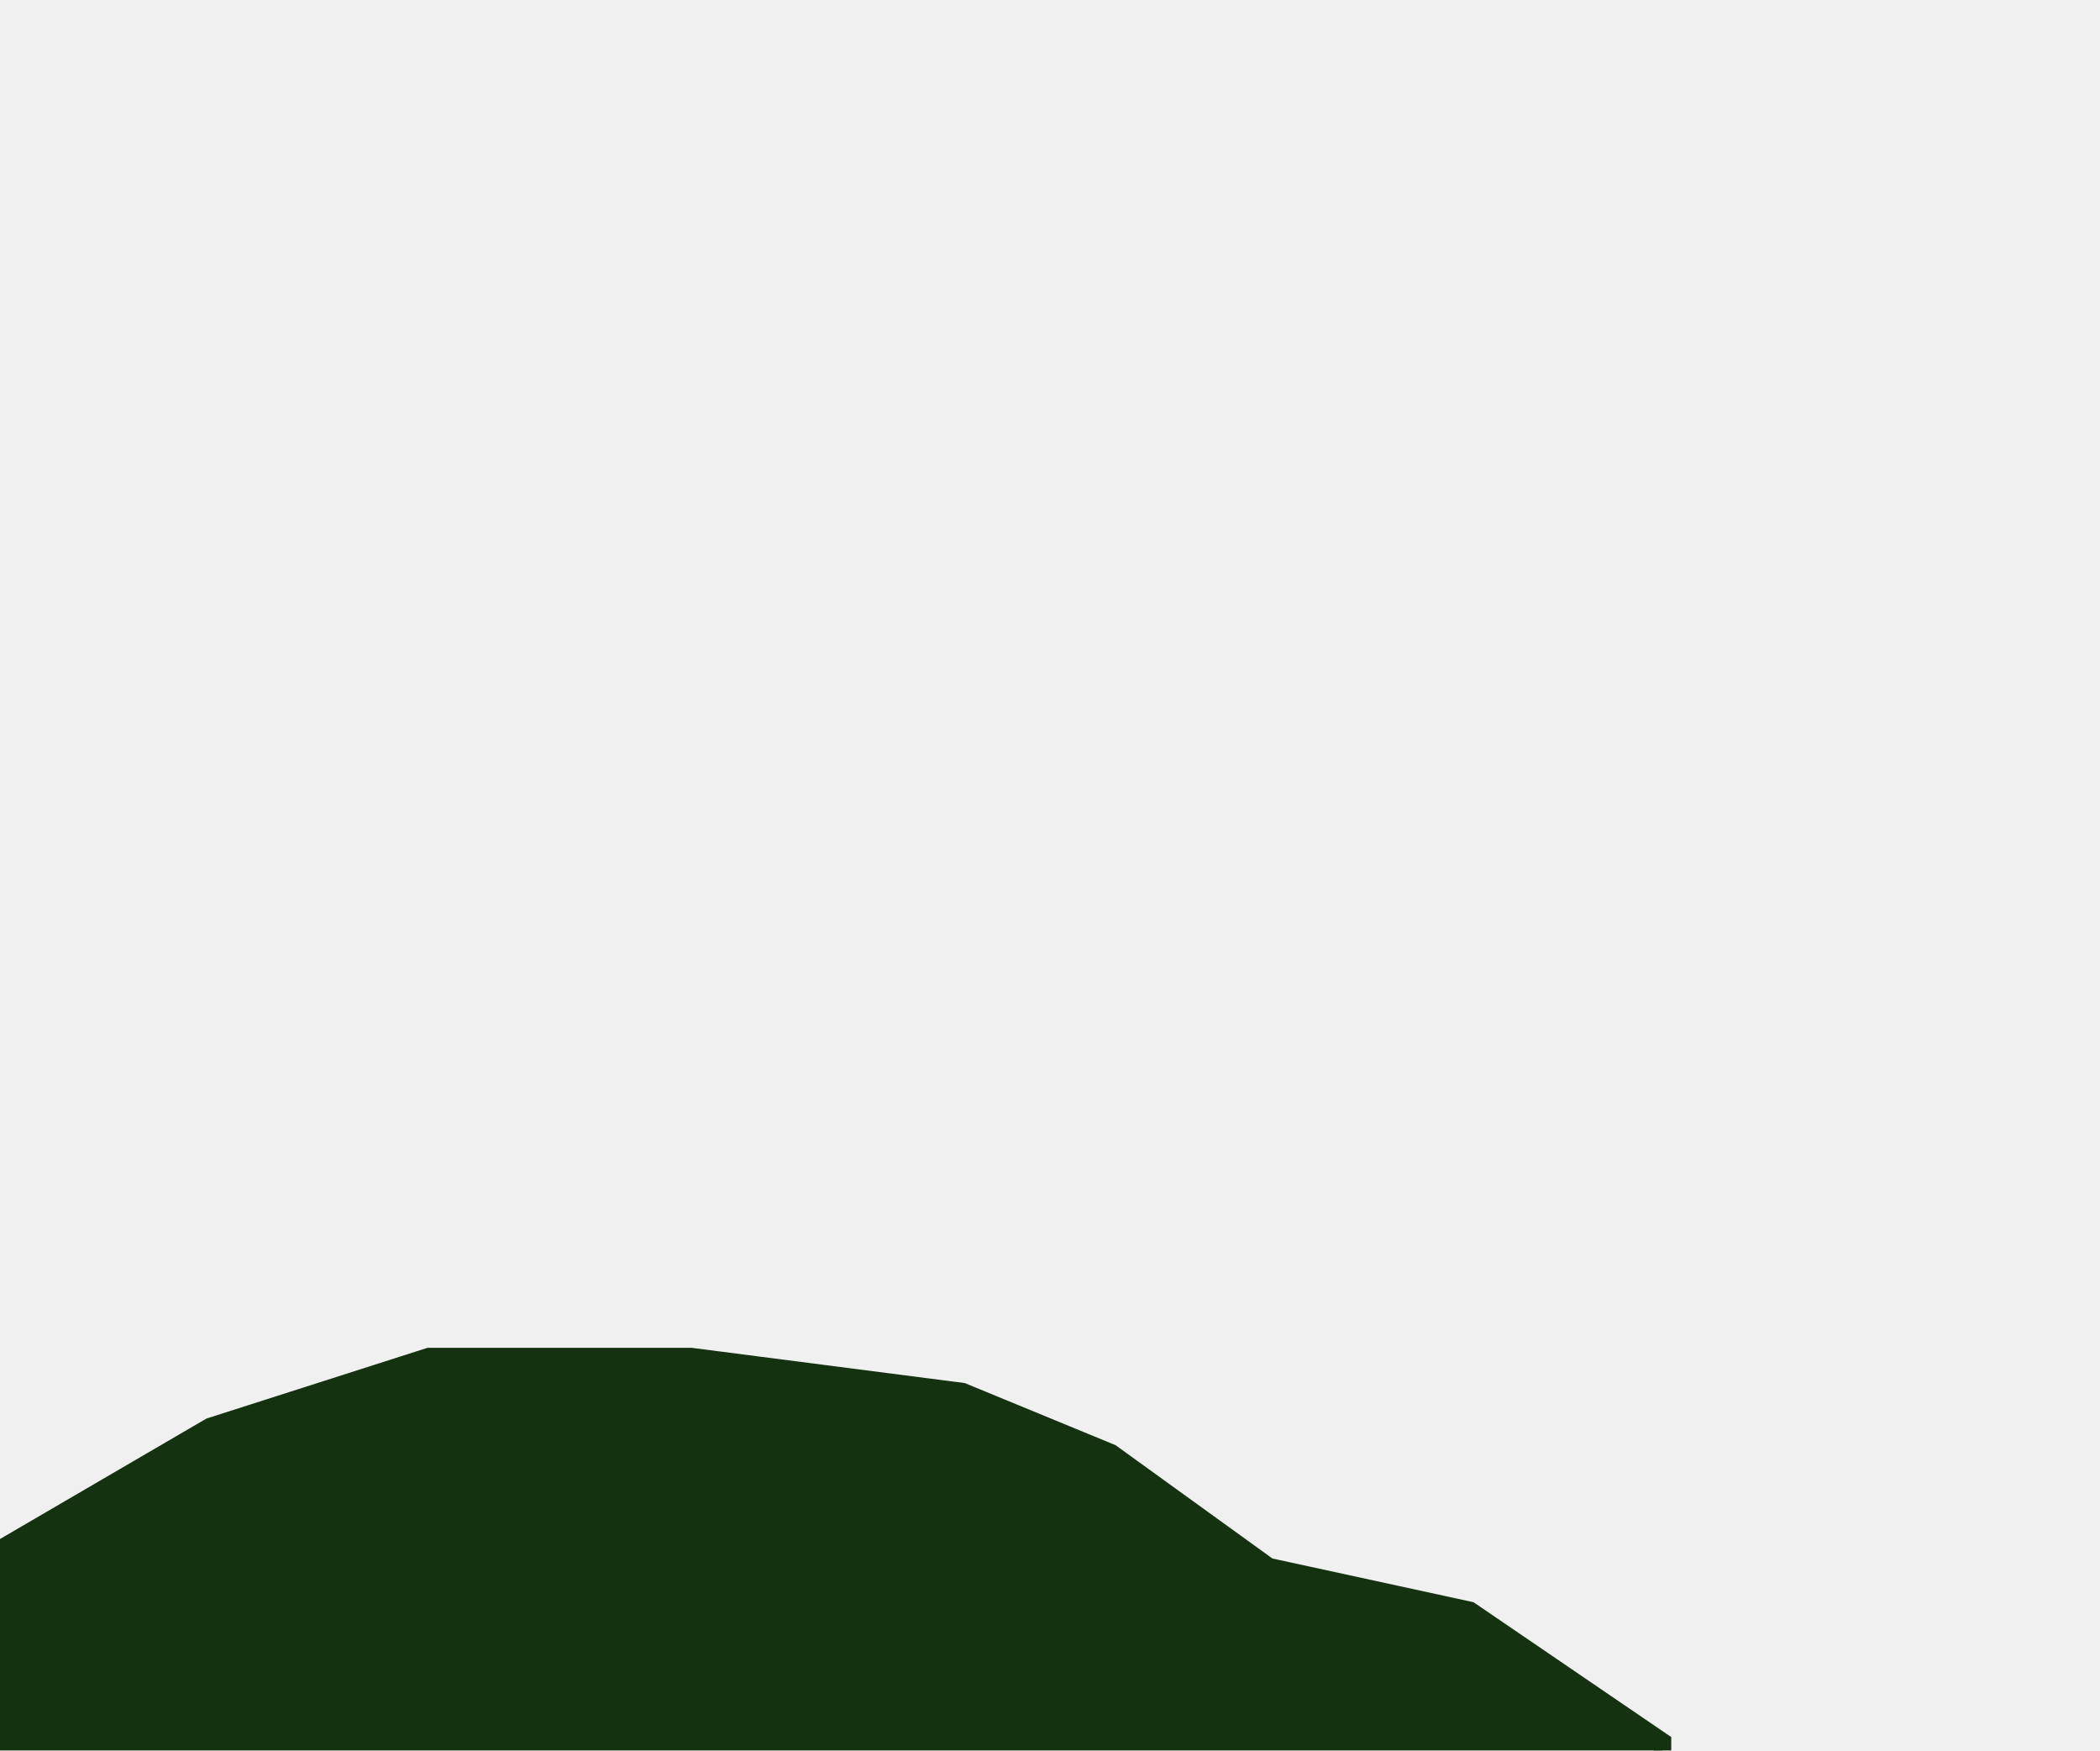
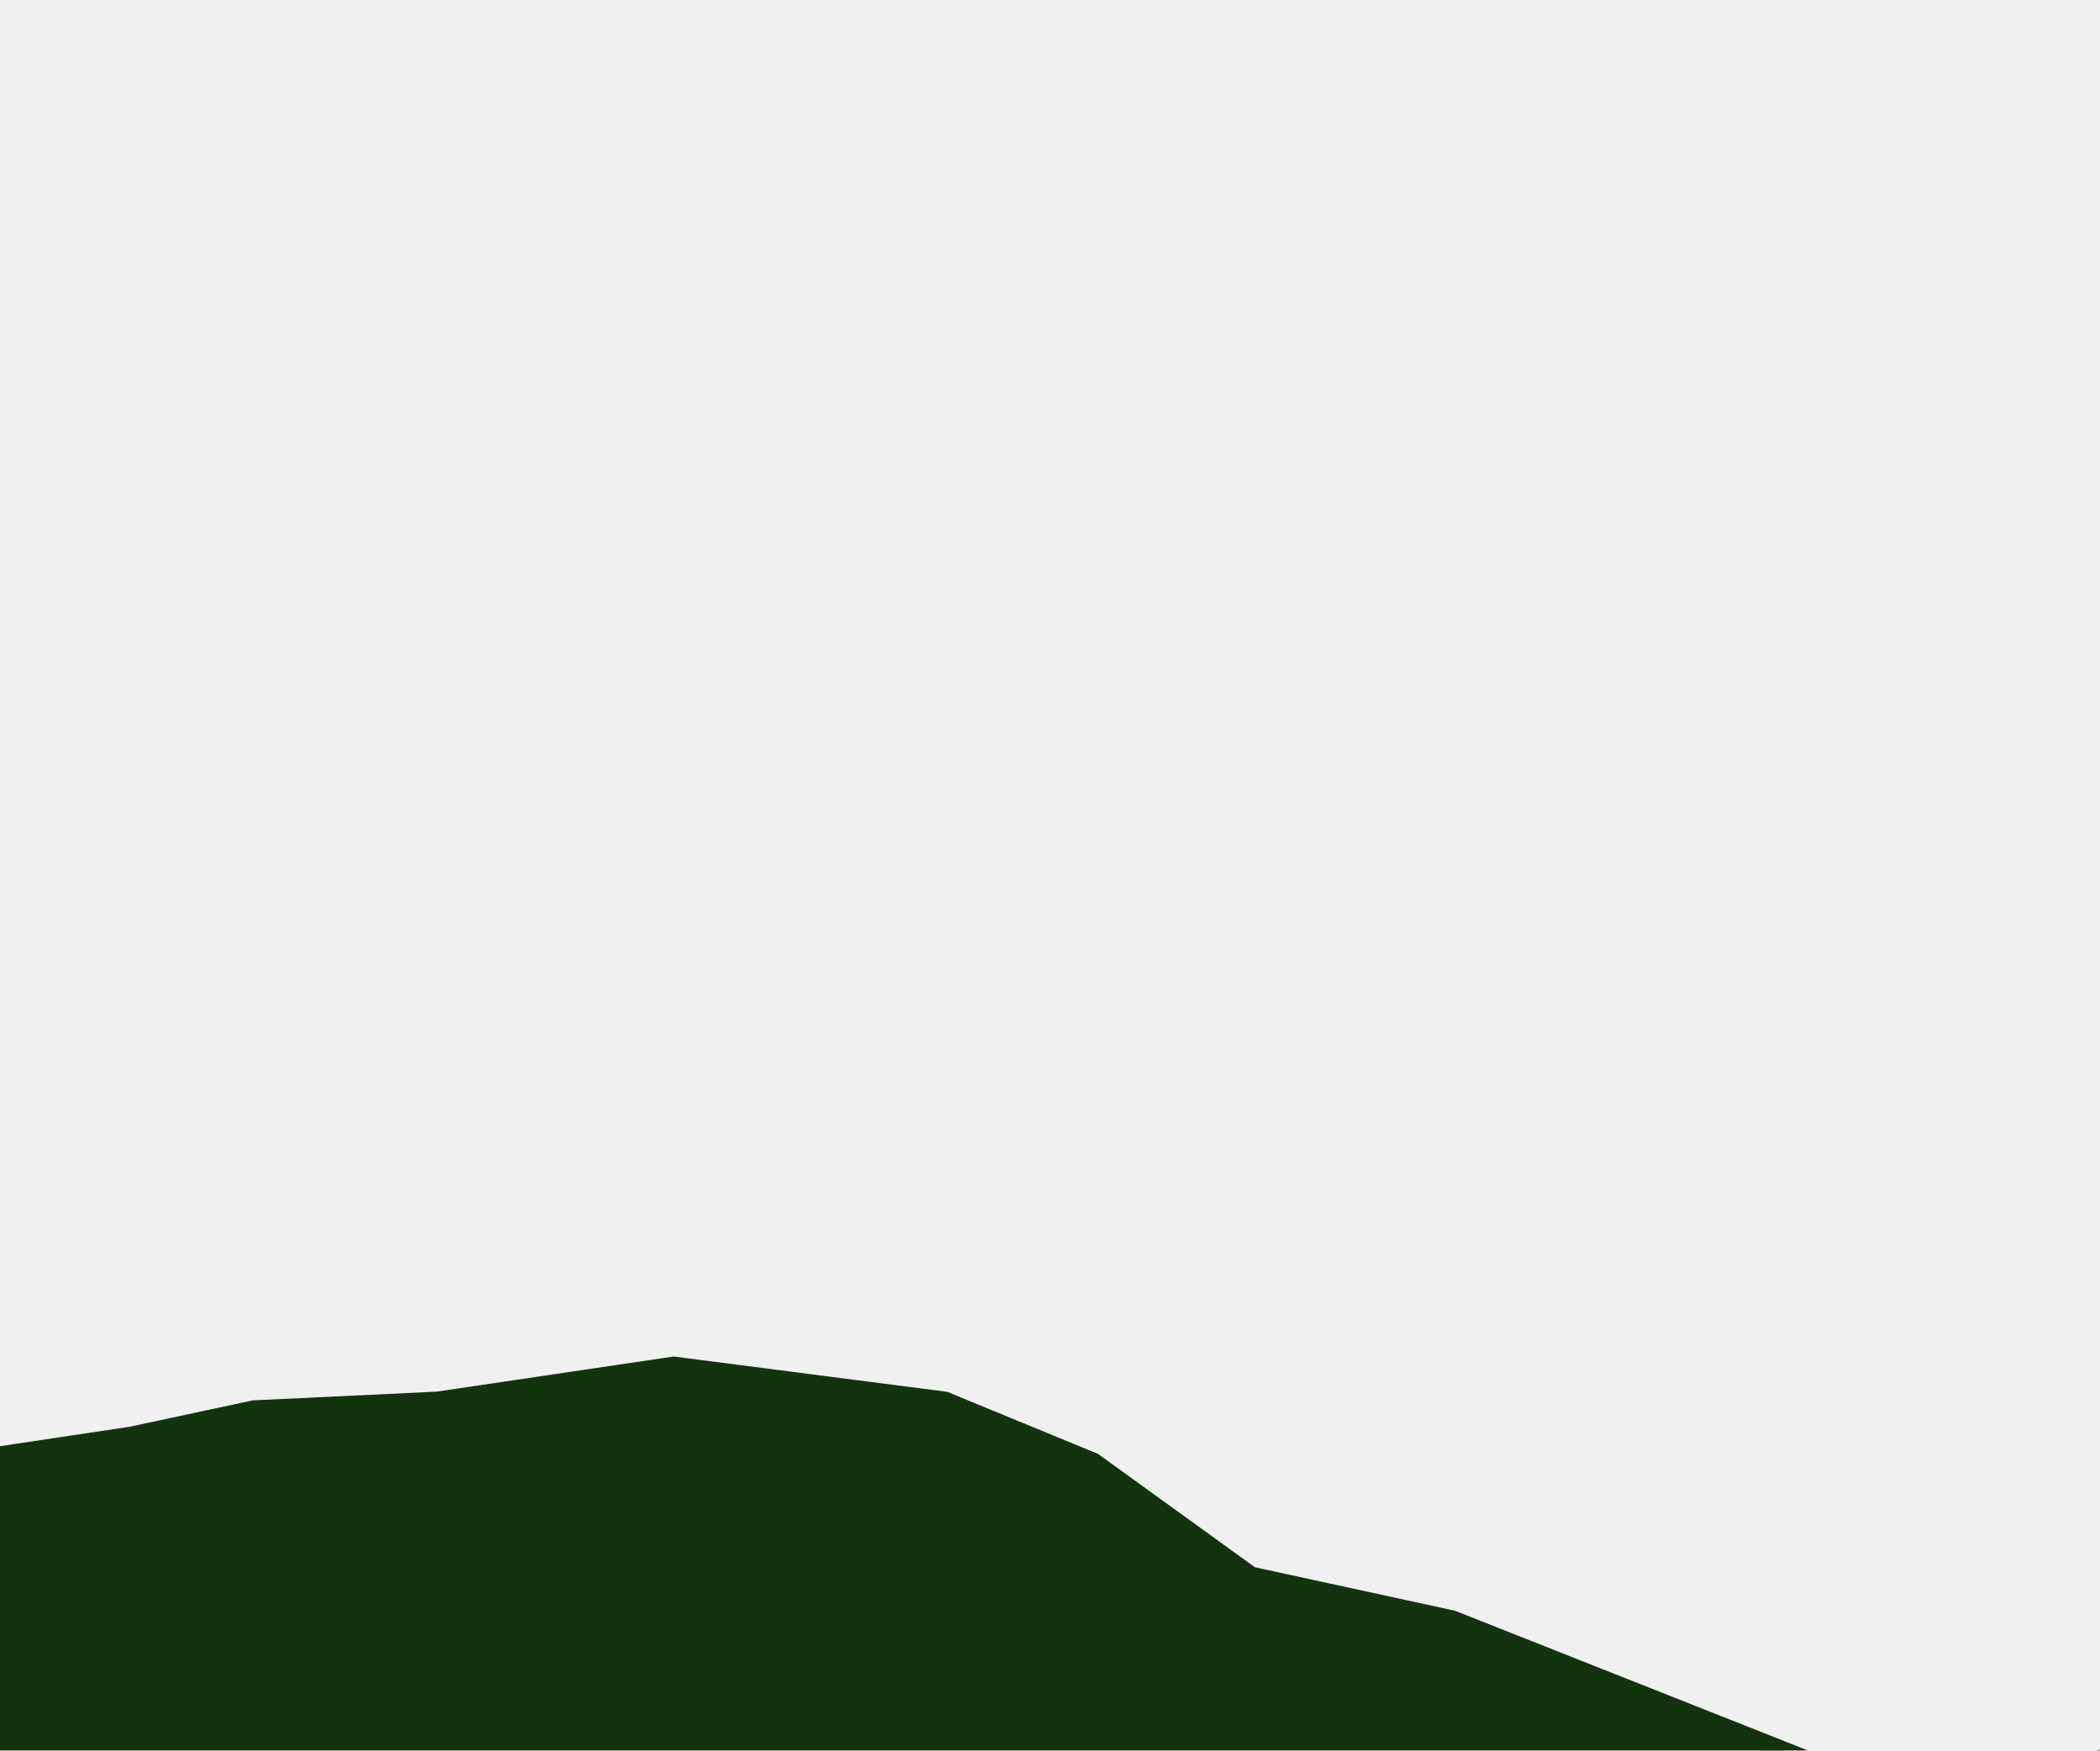
<svg xmlns="http://www.w3.org/2000/svg" width="120" height="100" viewBox="0 0 120 100" fill="none">
  <g clip-path="url(#clip0_2_2)">
-     <path d="M84 92L95 99.5V101H-7V99.5V96.5L0 88.5L12 81.5L24.5 77.5H39.5L55 79.5L63.5 83L72.5 89.5L84 92Z" fill="#143210" stroke="#143210" />
+     <path d="M71.5 90L83 92.5L106.262 101.708L109.078 101.756L124 100L123.5 102L109.078 101.756L107 102L106.262 101.708L94 101.5H-8V100V97L-2.5 94.5L-3.5 88L-2.5 83.5L7.5 82L14.5 80.5L25 80L38.5 78L54 80L62.5 83.5L71.5 90Z" fill="#143210" />
+     <path d="M123.5 102L94 101.5H-8V100V97L-2.5 94.5L-3.5 88L-2.5 83.5L7.5 82L14.5 80.5L25 80L38.5 78L54 80L62.5 83.5L71.5 90L83 92.5L107 102L124 100L123.5 102Z" stroke="#143210" />
  </g>
  <defs>
    <clipPath id="clip0_2_2">
      <rect width="120" height="100" fill="white" />
    </clipPath>
  </defs>
</svg>
